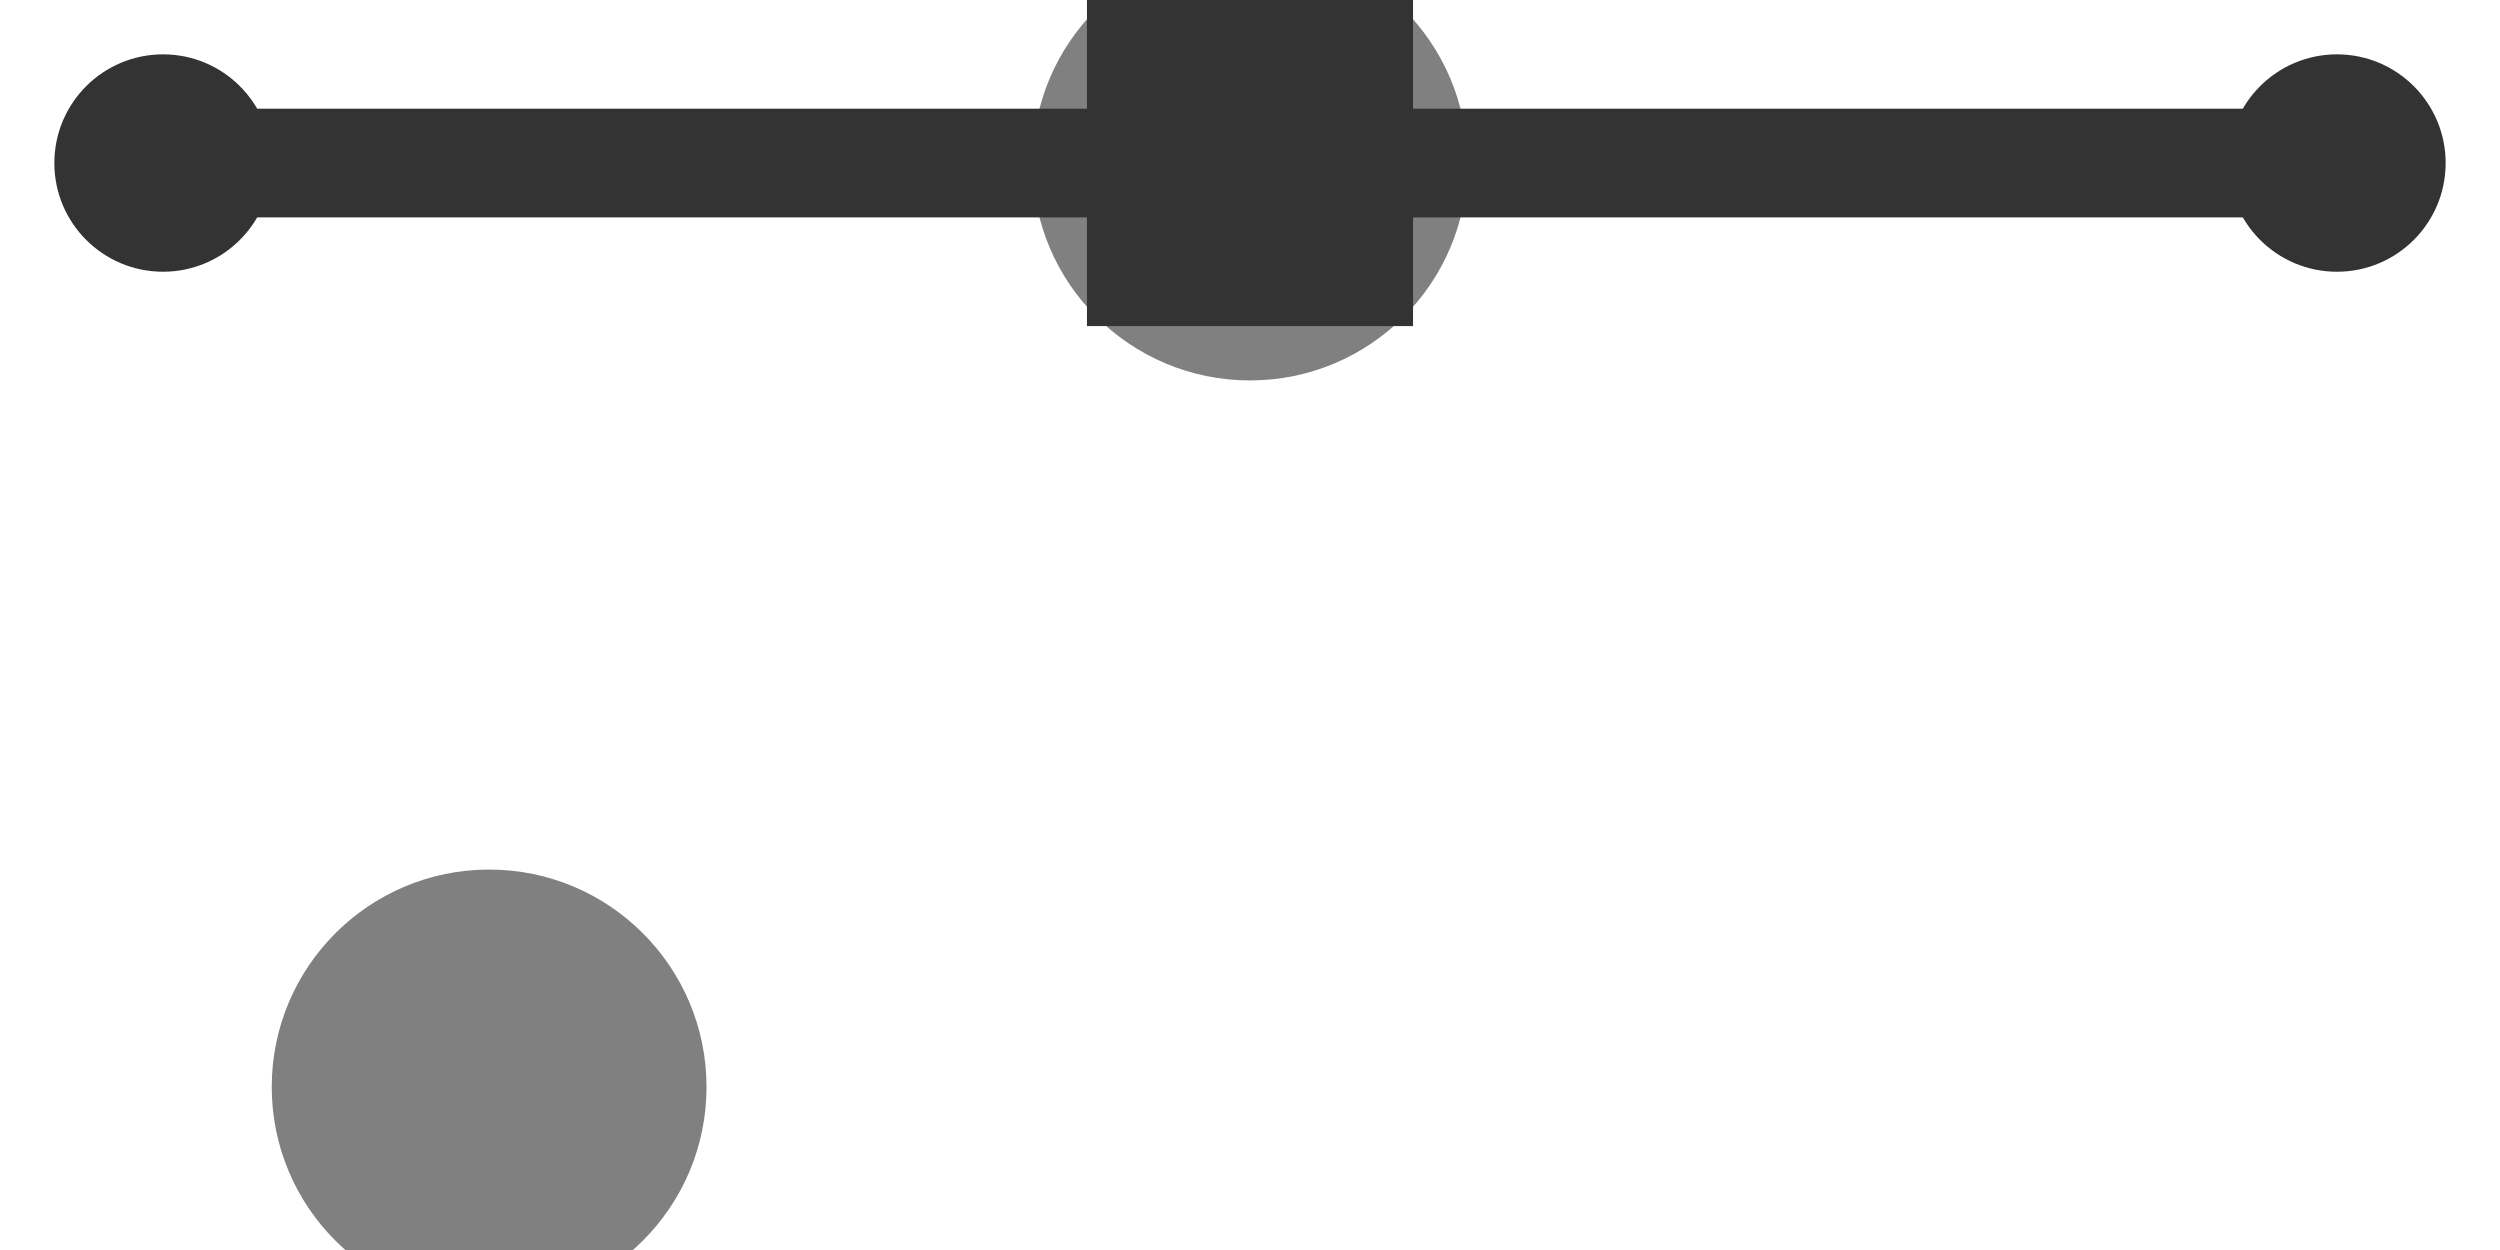
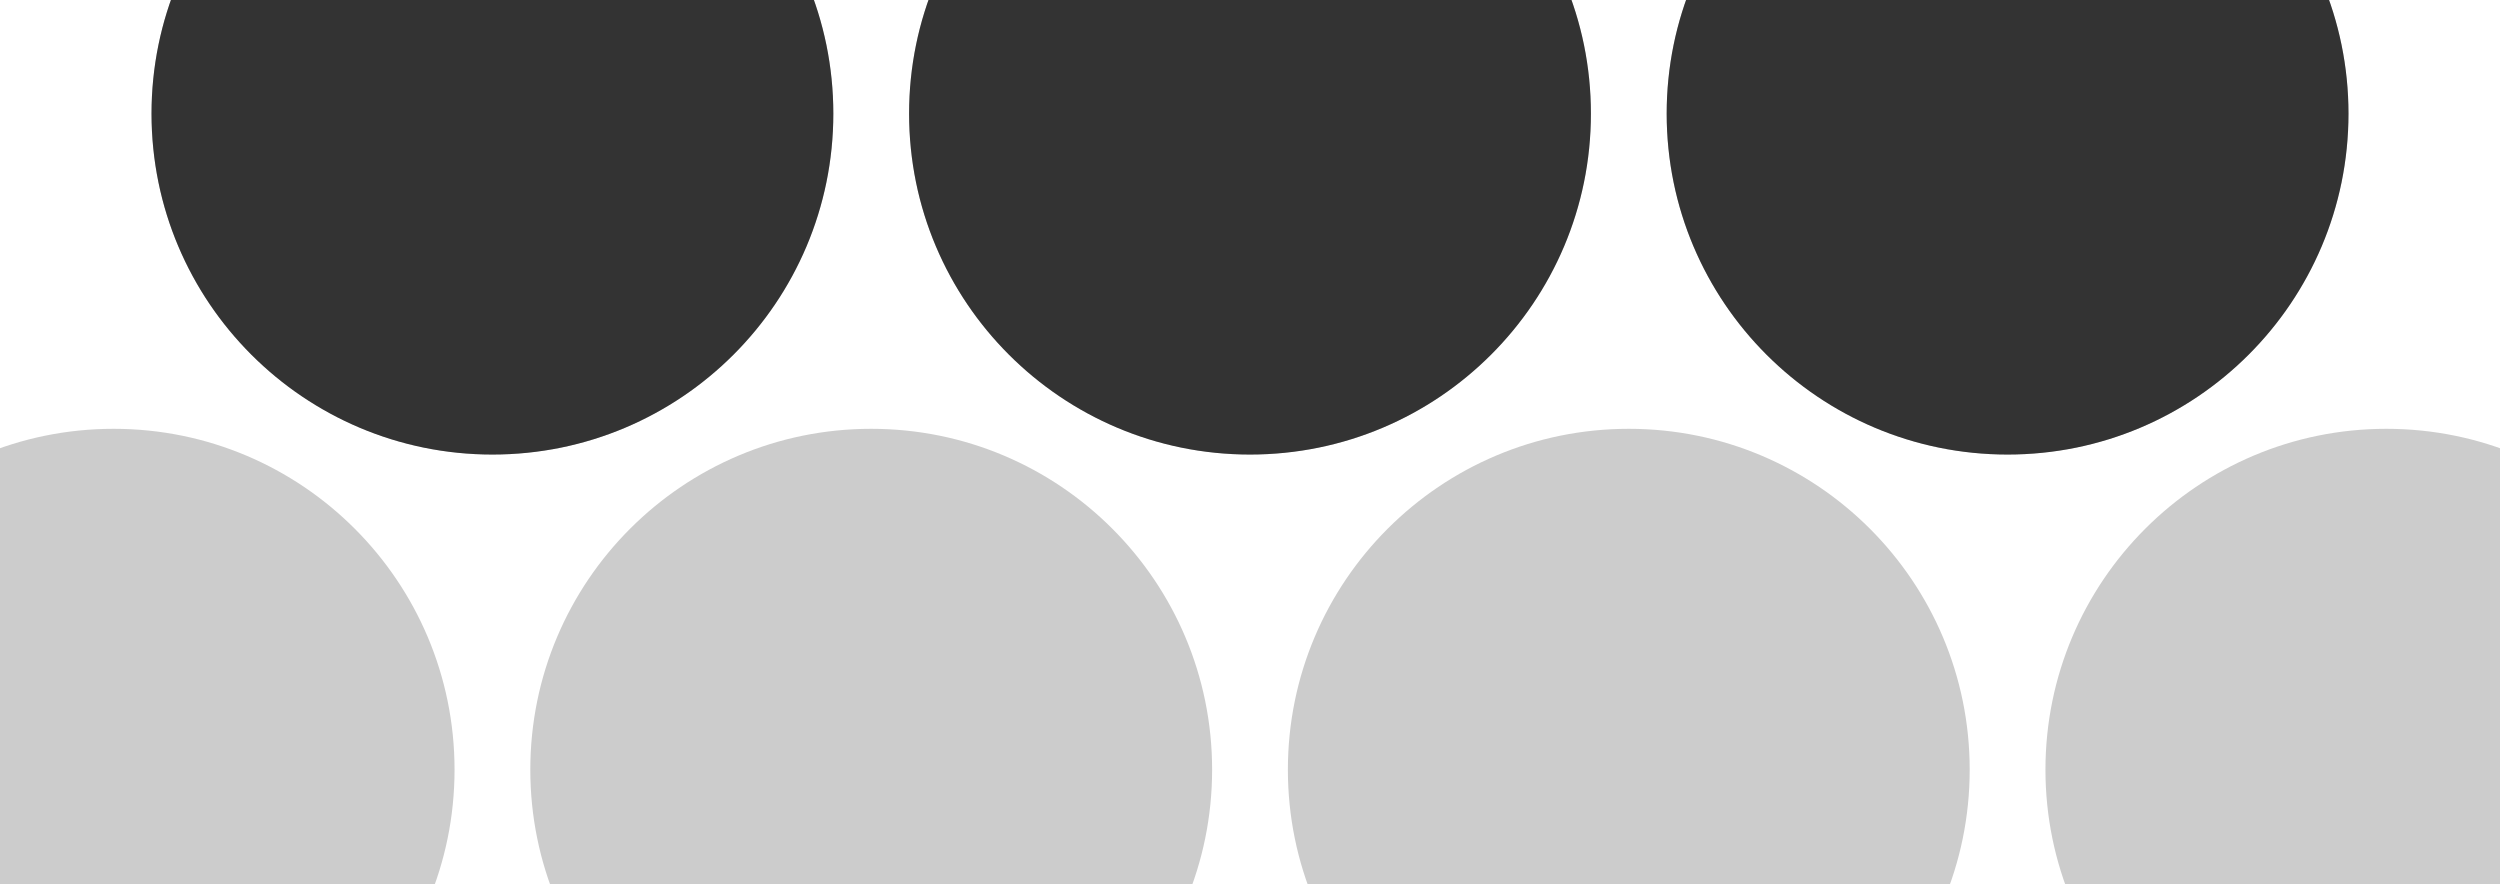
- <svg xmlns="http://www.w3.org/2000/svg" class="chord-icon" width="46.0" height="23.0">
-   <circle cx="9.0" cy="20.0" r="4" fill="gray" />
-   <circle cx="23.0" cy="3.0" r="4" fill="gray" />
-   <circle cx="23.0" cy="3.0" r="2" fill="#333333" />
-   <circle cx="3.0" cy="3.0" r="2" fill="#333333" />
-   <circle cx="43.0" cy="3.0" r="2" fill="#333333" />
-   <rect x="20.0" y="0.0" width="6" height="6" fill="#333333" />
-   <line x1="23.0" y1="3.0" x2="3.0" y2="3.0" stroke="#333333" stroke-width="2" />
-   <line x1="23.0" y1="3.0" x2="43.0" y2="3.0" stroke="#333333" stroke-width="2" />
+ <svg xmlns="http://www.w3.org/2000/svg" class="chord-icon" viewBox="0 0 660.0 233.205" data-w="660.0" data-h="233.20508075688772">
+   <circle cx="30.0" cy="203.205" r="90" fill="#CCCCCC" />
+   <circle cx="130.0" cy="30.0" r="90" fill="#CCCCCC" />
+   <circle cx="230.0" cy="203.205" r="90" fill="#CCCCCC" />
+   <circle cx="330.0" cy="30.0" r="90" fill="#CCCCCC" />
+   <circle cx="430.0" cy="203.205" r="90" fill="#CCCCCC" />
+   <circle cx="530.0" cy="30.0" r="90" fill="#CCCCCC" />
+   <circle cx="630.0" cy="203.205" r="90" fill="#CCCCCC" />
+   <circle cx="330.0" cy="30.0" r="90" fill="#333333" />
+   <circle cx="130.0" cy="30.0" r="90" fill="#333333" />
+   <circle cx="530.0" cy="30.0" r="90" fill="#333333" />
+   <rect x="330.0" y="30.0" width="0" height="0" fill="#333333" />
+   <line x1="330.0" y1="30.0" x2="130.0" y2="30.0" stroke="#333333" stroke-width="0" />
+   <line x1="330.0" y1="30.0" x2="530.0" y2="30.0" stroke="#333333" stroke-width="0" />
</svg>
